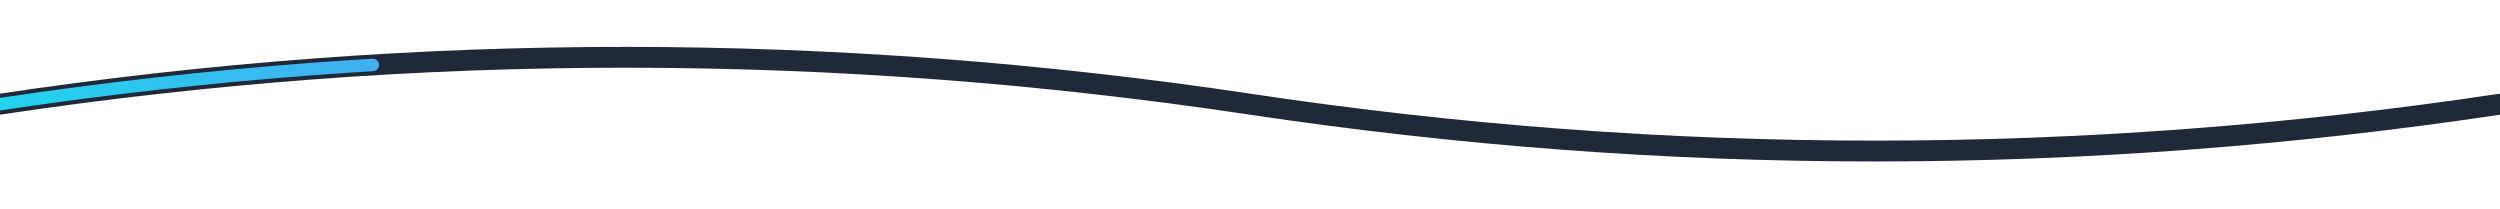
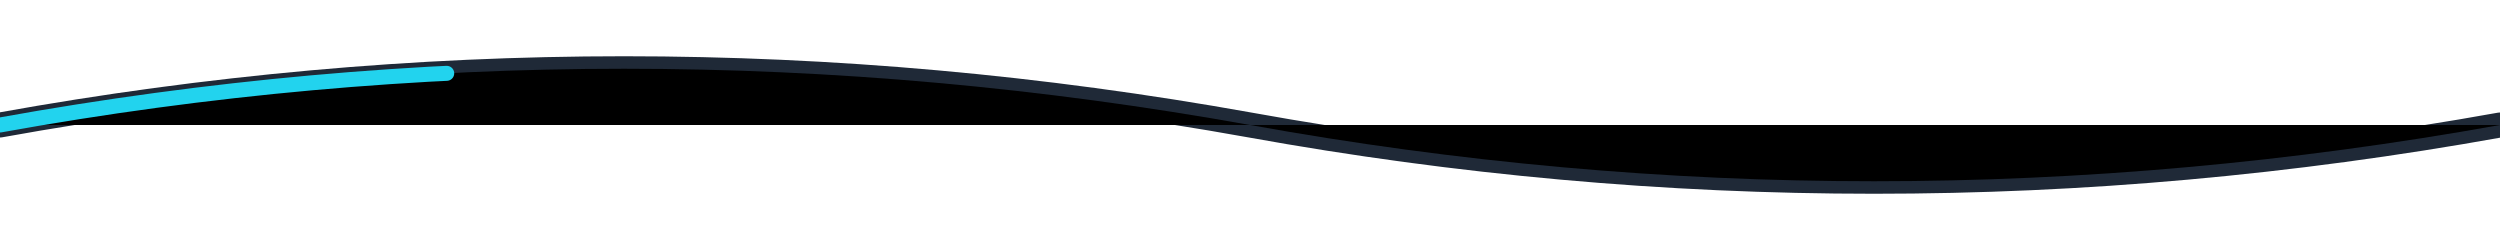
- <svg xmlns="http://www.w3.org/2000/svg" viewBox="0 0 1200 100" width="100%" height="100" fill="none">
+ <svg xmlns="http://www.w3.org/2000/svg" viewBox="0 0 1000 100" width="100%" height="100">
  <defs>
-     <linearGradient id="divider-flow-a" x1="0" y1="0" x2="1200" y2="0" gradientUnits="userSpaceOnUse">
+     <linearGradient id="divider-flow-a" x1="0" y1="0" x2="1000" y2="0">
      <stop offset="0%" stop-color="#22d3ee" />
      <stop offset="50%" stop-color="#8b5cf6" />
      <stop offset="100%" stop-color="#ec4899" />
    </linearGradient>
  </defs>
-   <path d="M0 50 C200 20, 400 20, 600 50 C800 80, 1000 80, 1200 50" stroke="#1f2937" stroke-width="10" stroke-linecap="round" />
-   <path d="M0 50 C200 20, 400 20, 600 50 C800 80, 1000 80, 1200 50" stroke="url(#divider-flow-a)" stroke-width="6" stroke-linecap="round" stroke-dasharray="180 1400">
+   <path d="M0 50 C166 20, 333 20, 500 50 C666 80, 833 80, 1000 50" stroke="#1f2937" stroke-width="10" stroke-linecap="round" />
+   <path d="M0 50 C166 20, 333 20, 500 50 C666 80, 833 80, 1000 50" stroke="url(#divider-flow-a)" stroke-width="6" stroke-linecap="round" stroke-dasharray="180 1400">
    <animate attributeName="stroke-dashoffset" values="1580;0" dur="3.2s" repeatCount="indefinite" />
  </path>
</svg>
